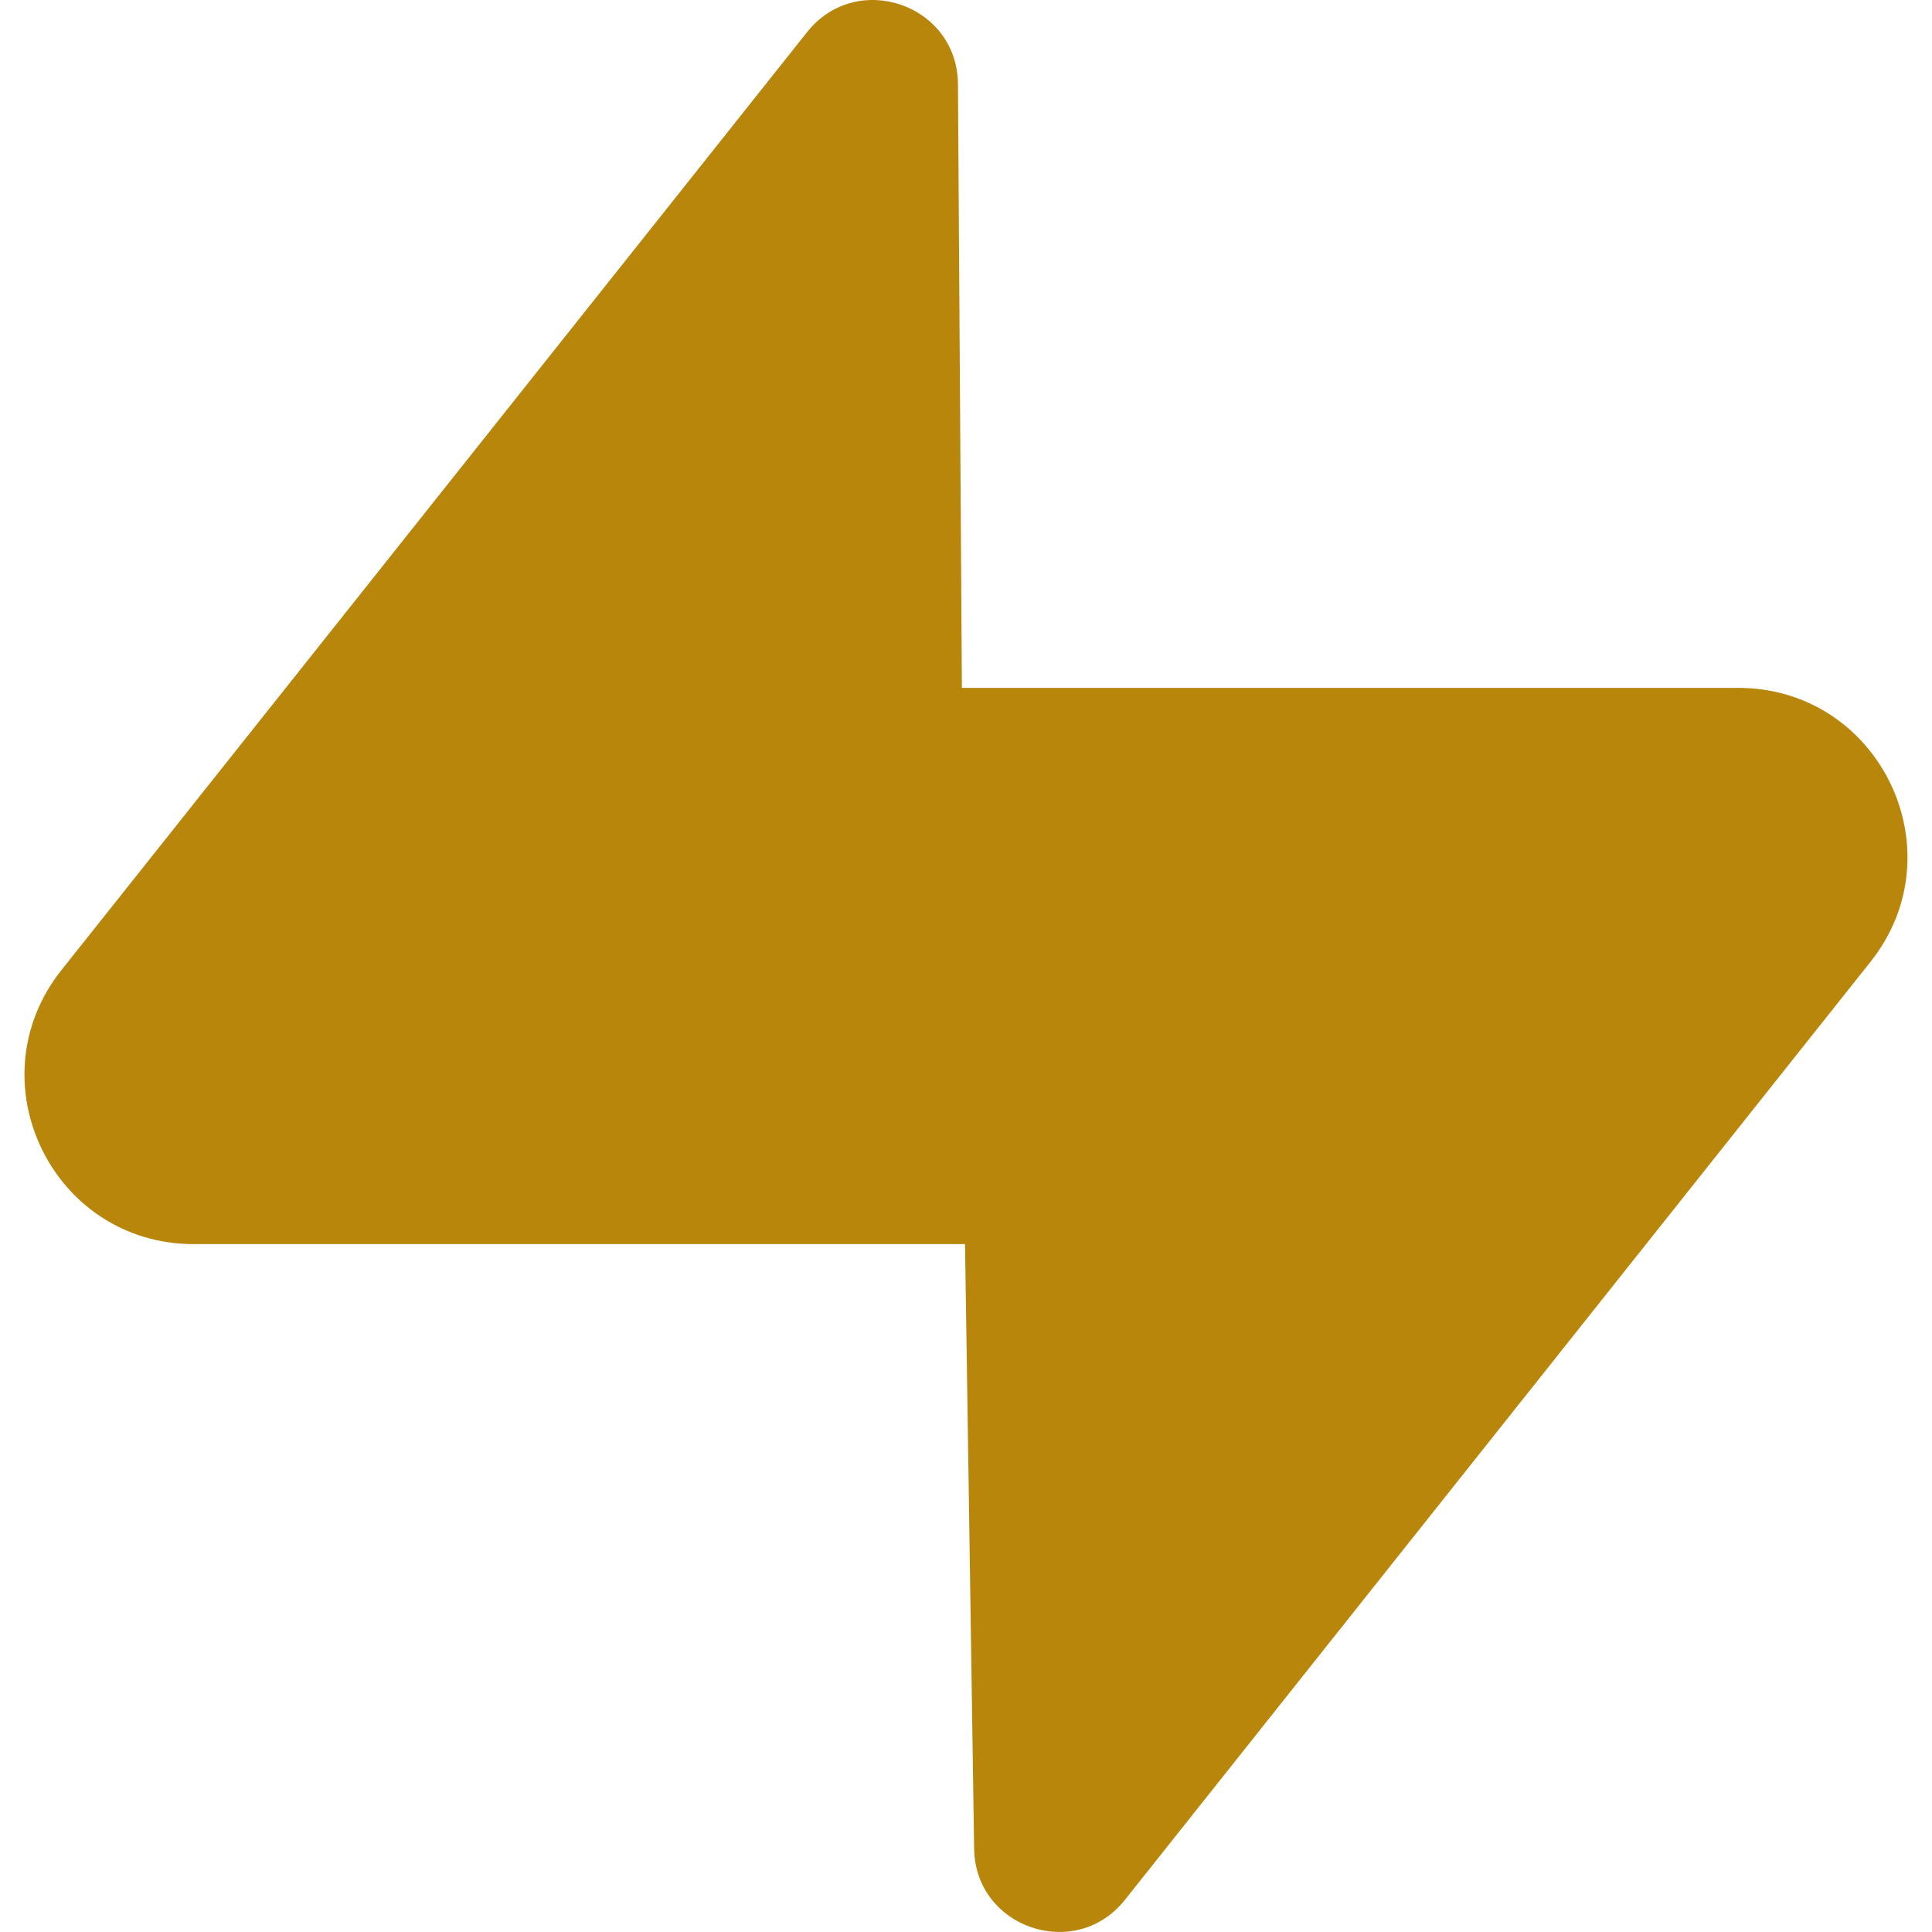
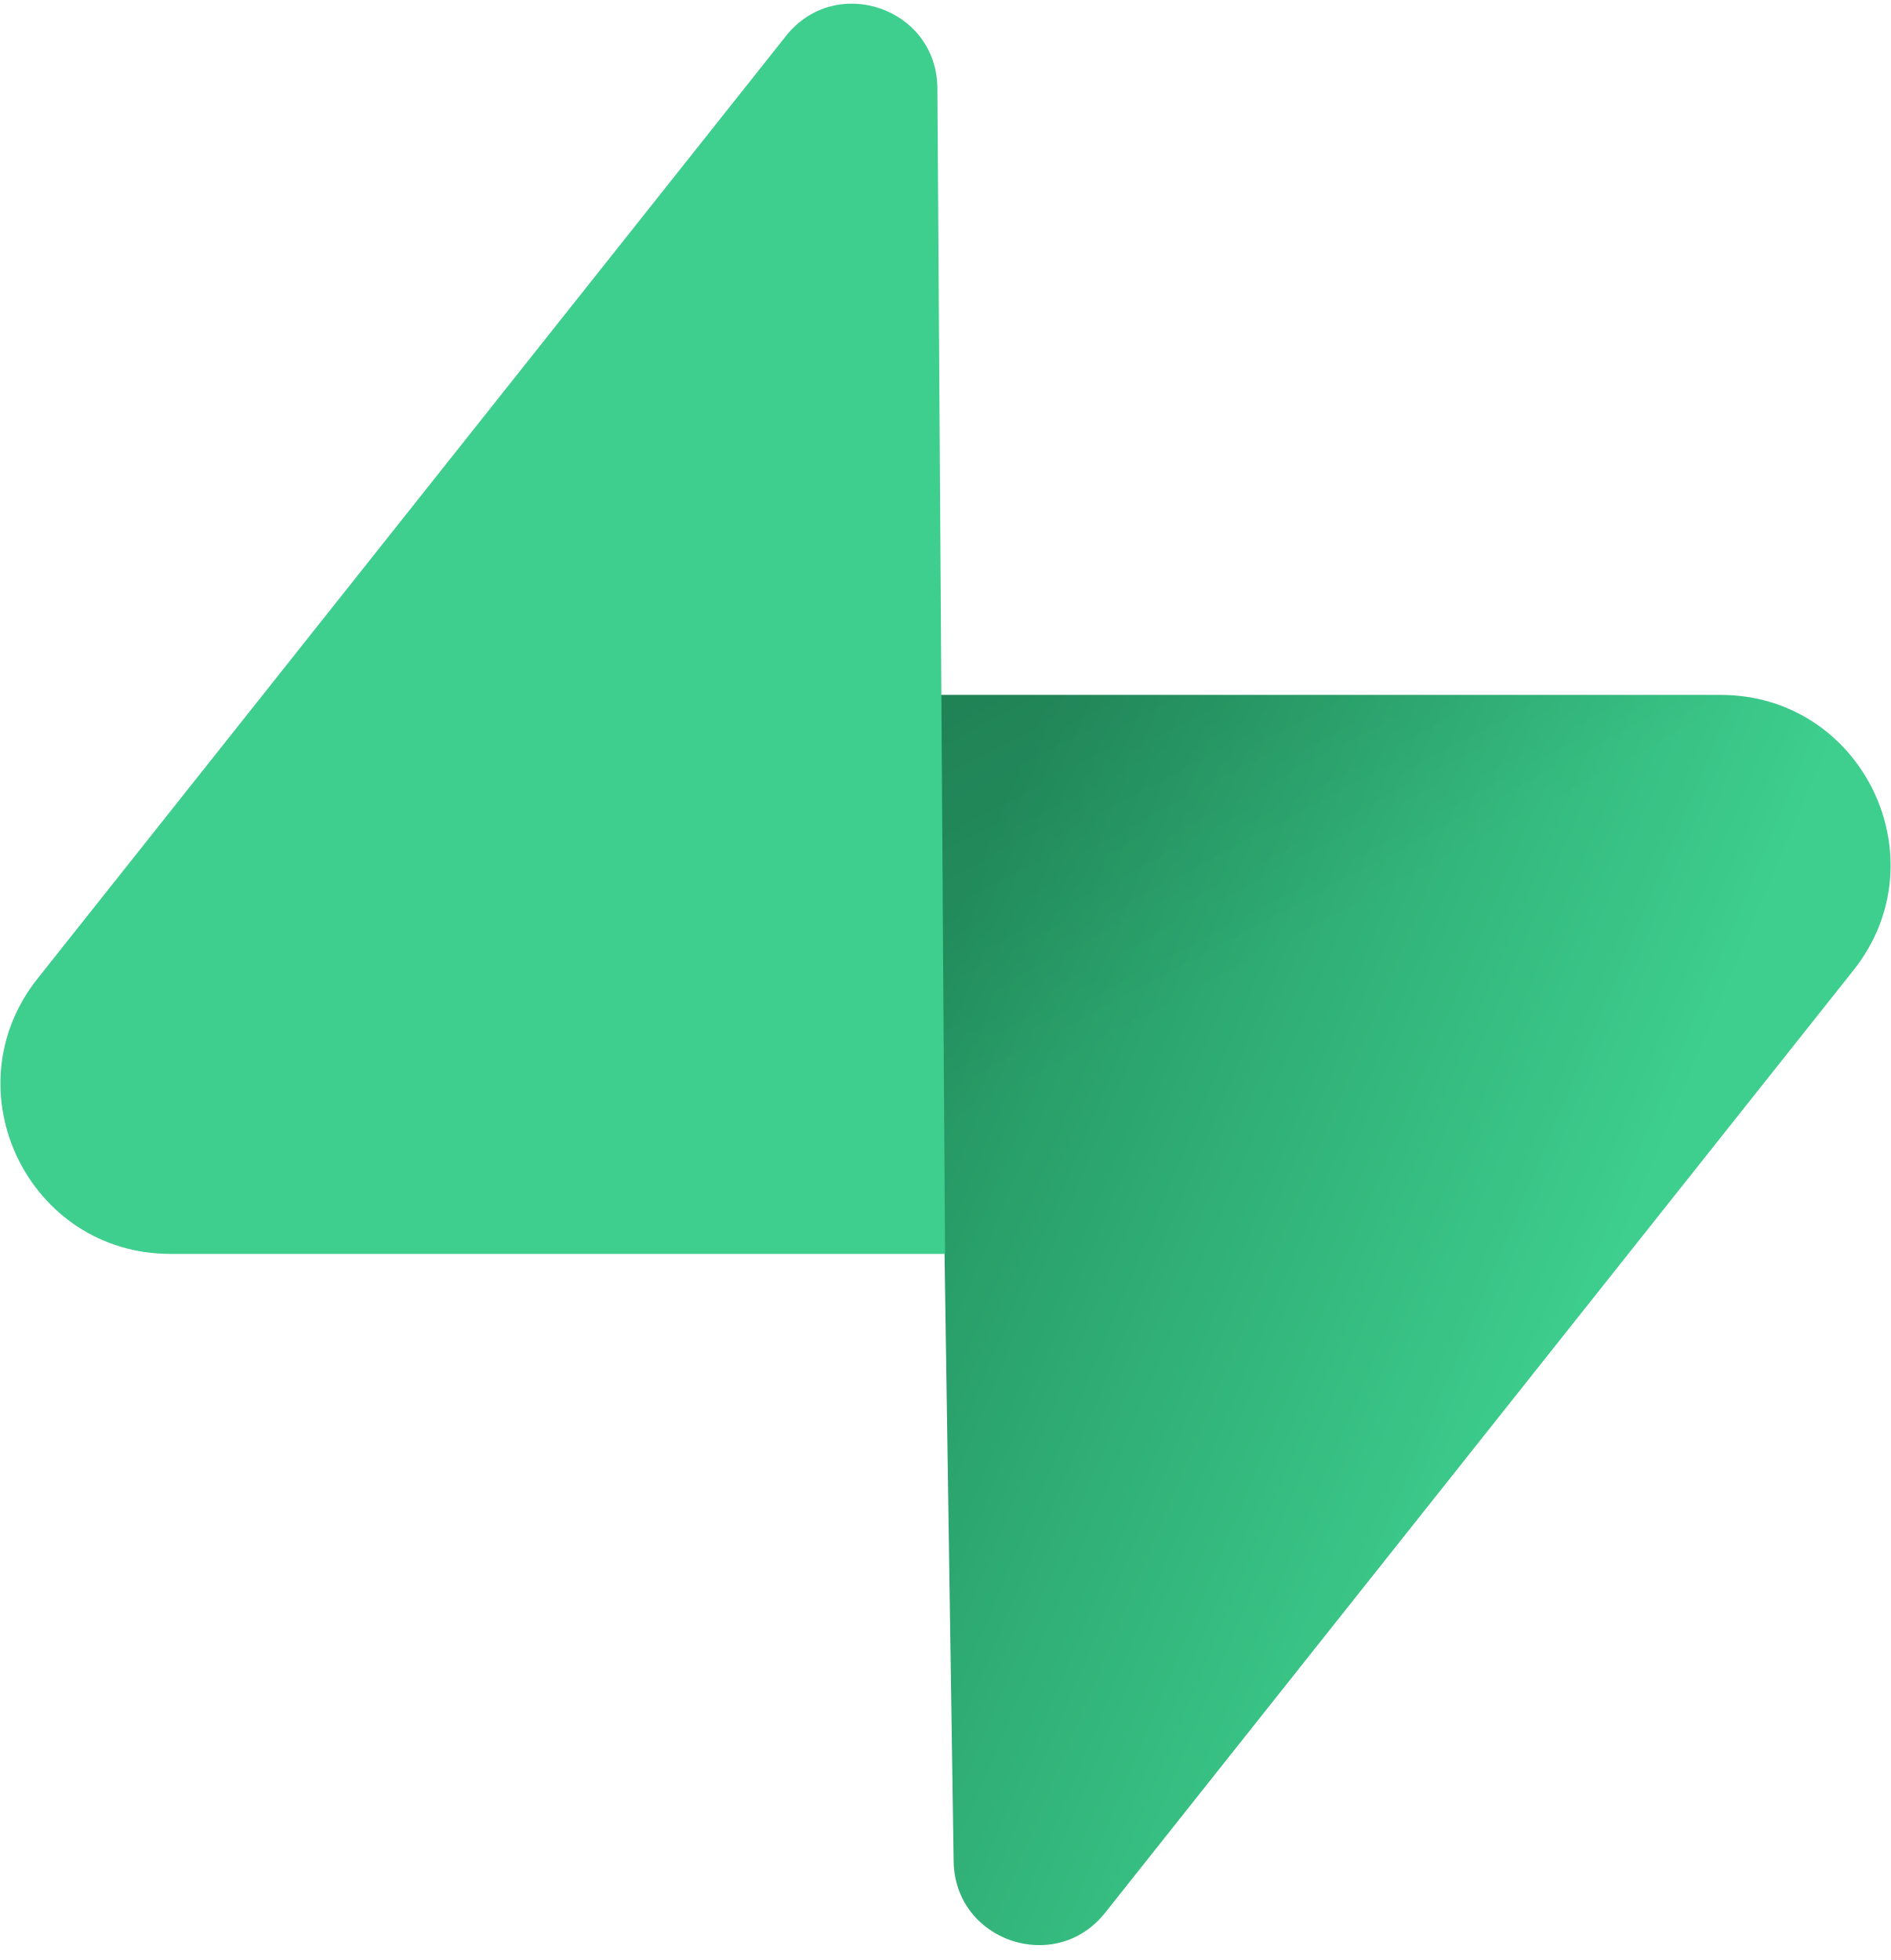
- <svg xmlns="http://www.w3.org/2000/svg" fill="#B8860B" role="img" viewBox="0 0 24 24">
-   <path d="M11.9 1.036c-.015-.986-1.26-1.41-1.874-.637L.764 12.05C-.33 13.427.65 15.455 2.409 15.455h9.579l.113 7.51c.014.985 1.259 1.408 1.873.636l9.262-11.653c1.093-1.375.113-3.403-1.645-3.403h-9.642z" />
+ <svg xmlns="http://www.w3.org/2000/svg" viewBox="0 0 109 113" fill="none">
+   <path d="M63.708 110.284C60.848 113.885 55.05 111.912 54.981 107.314L53.974 40.063L99.194 40.063C107.384 40.063 111.952 49.523 106.859 55.937L63.708 110.284Z" fill="url(#paint0_linear)" />
+   <path d="M63.708 110.284C60.848 113.885 55.05 111.912 54.981 107.314L53.974 40.063L99.194 40.063C107.384 40.063 111.952 49.523 106.859 55.937L63.708 110.284Z" fill="url(#paint1_linear)" fill-opacity="0.2" />
+   <path d="M45.317 2.071C48.176 -1.53 53.974 0.443 54.043 5.041L54.485 72.292H9.831C1.64 72.292 -2.928 62.832 2.166 56.417L45.317 2.071Z" fill="#3ECF8E" />
+   <defs>
+     <linearGradient id="paint0_linear" x1="53.974" y1="54.974" x2="94.163" y2="71.829" gradientUnits="userSpaceOnUse">
+       <stop stop-color="#249361" />
+       <stop offset="1" stop-color="#3ECF8E" />
+     </linearGradient>
+     <linearGradient id="paint1_linear" x1="36.156" y1="30.578" x2="54.484" y2="65.081" gradientUnits="userSpaceOnUse">
+       <stop />
+       <stop offset="1" stop-opacity="0" />
+     </linearGradient>
+   </defs>
</svg>
